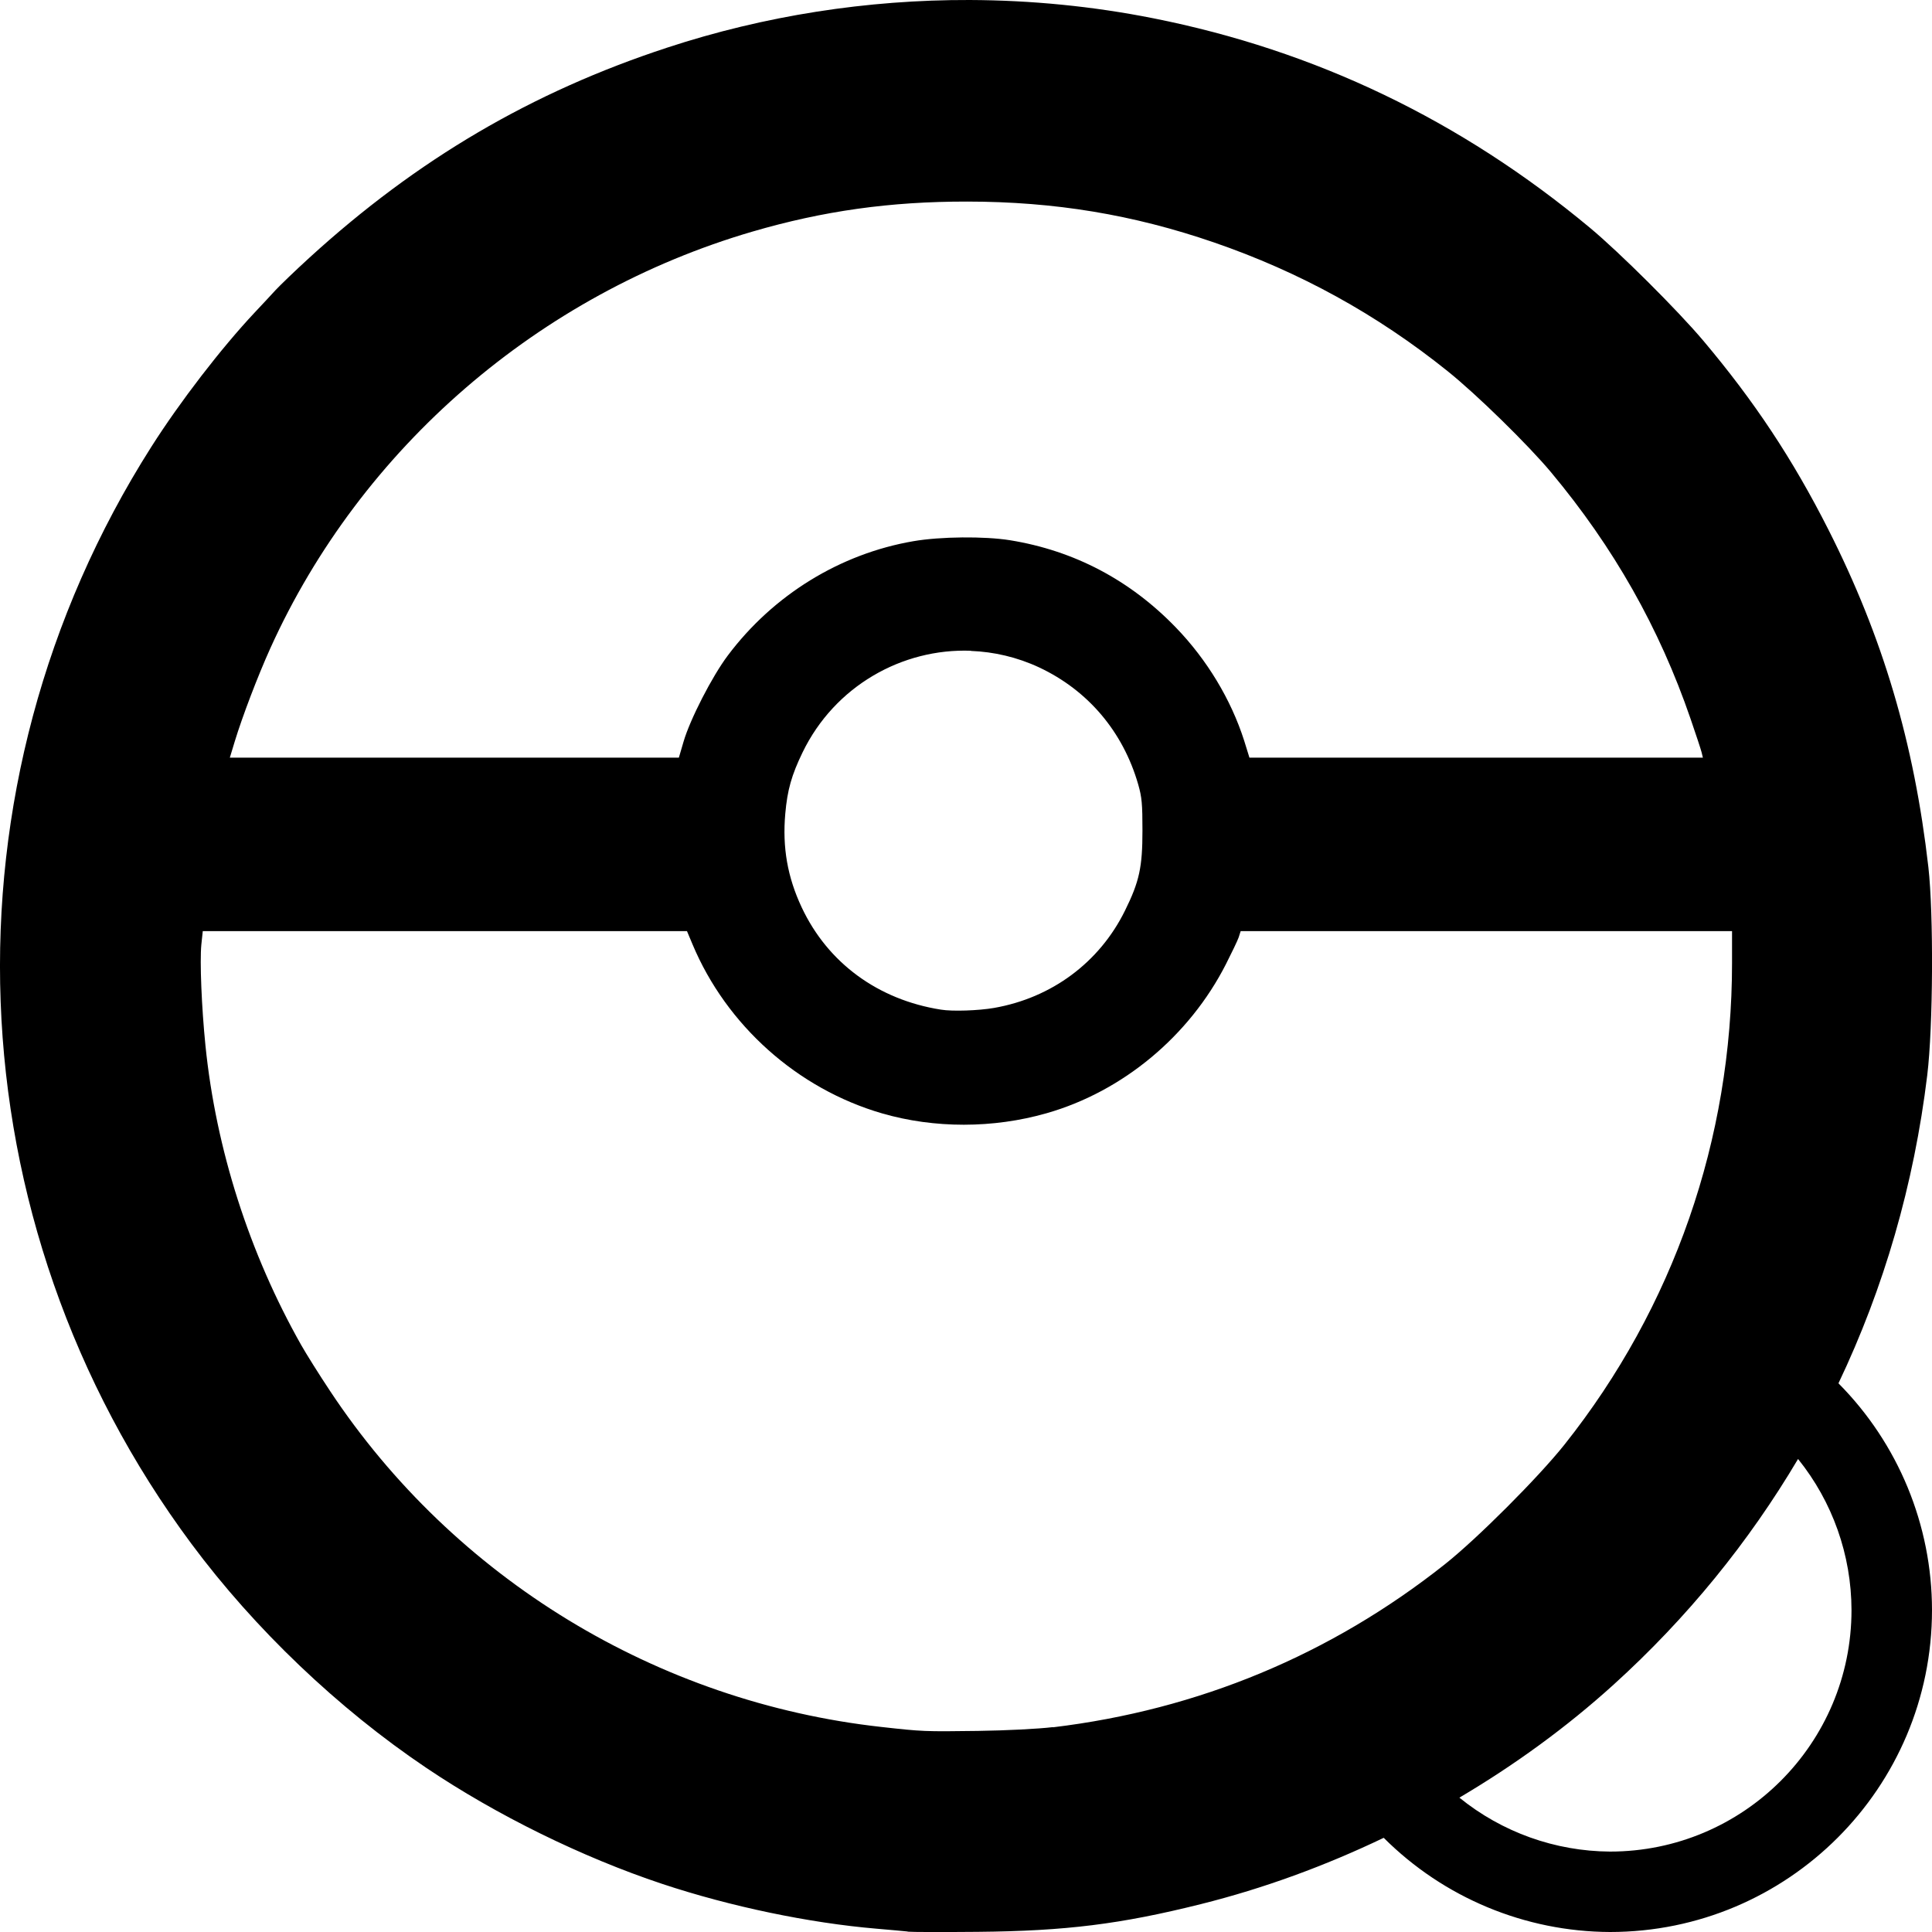
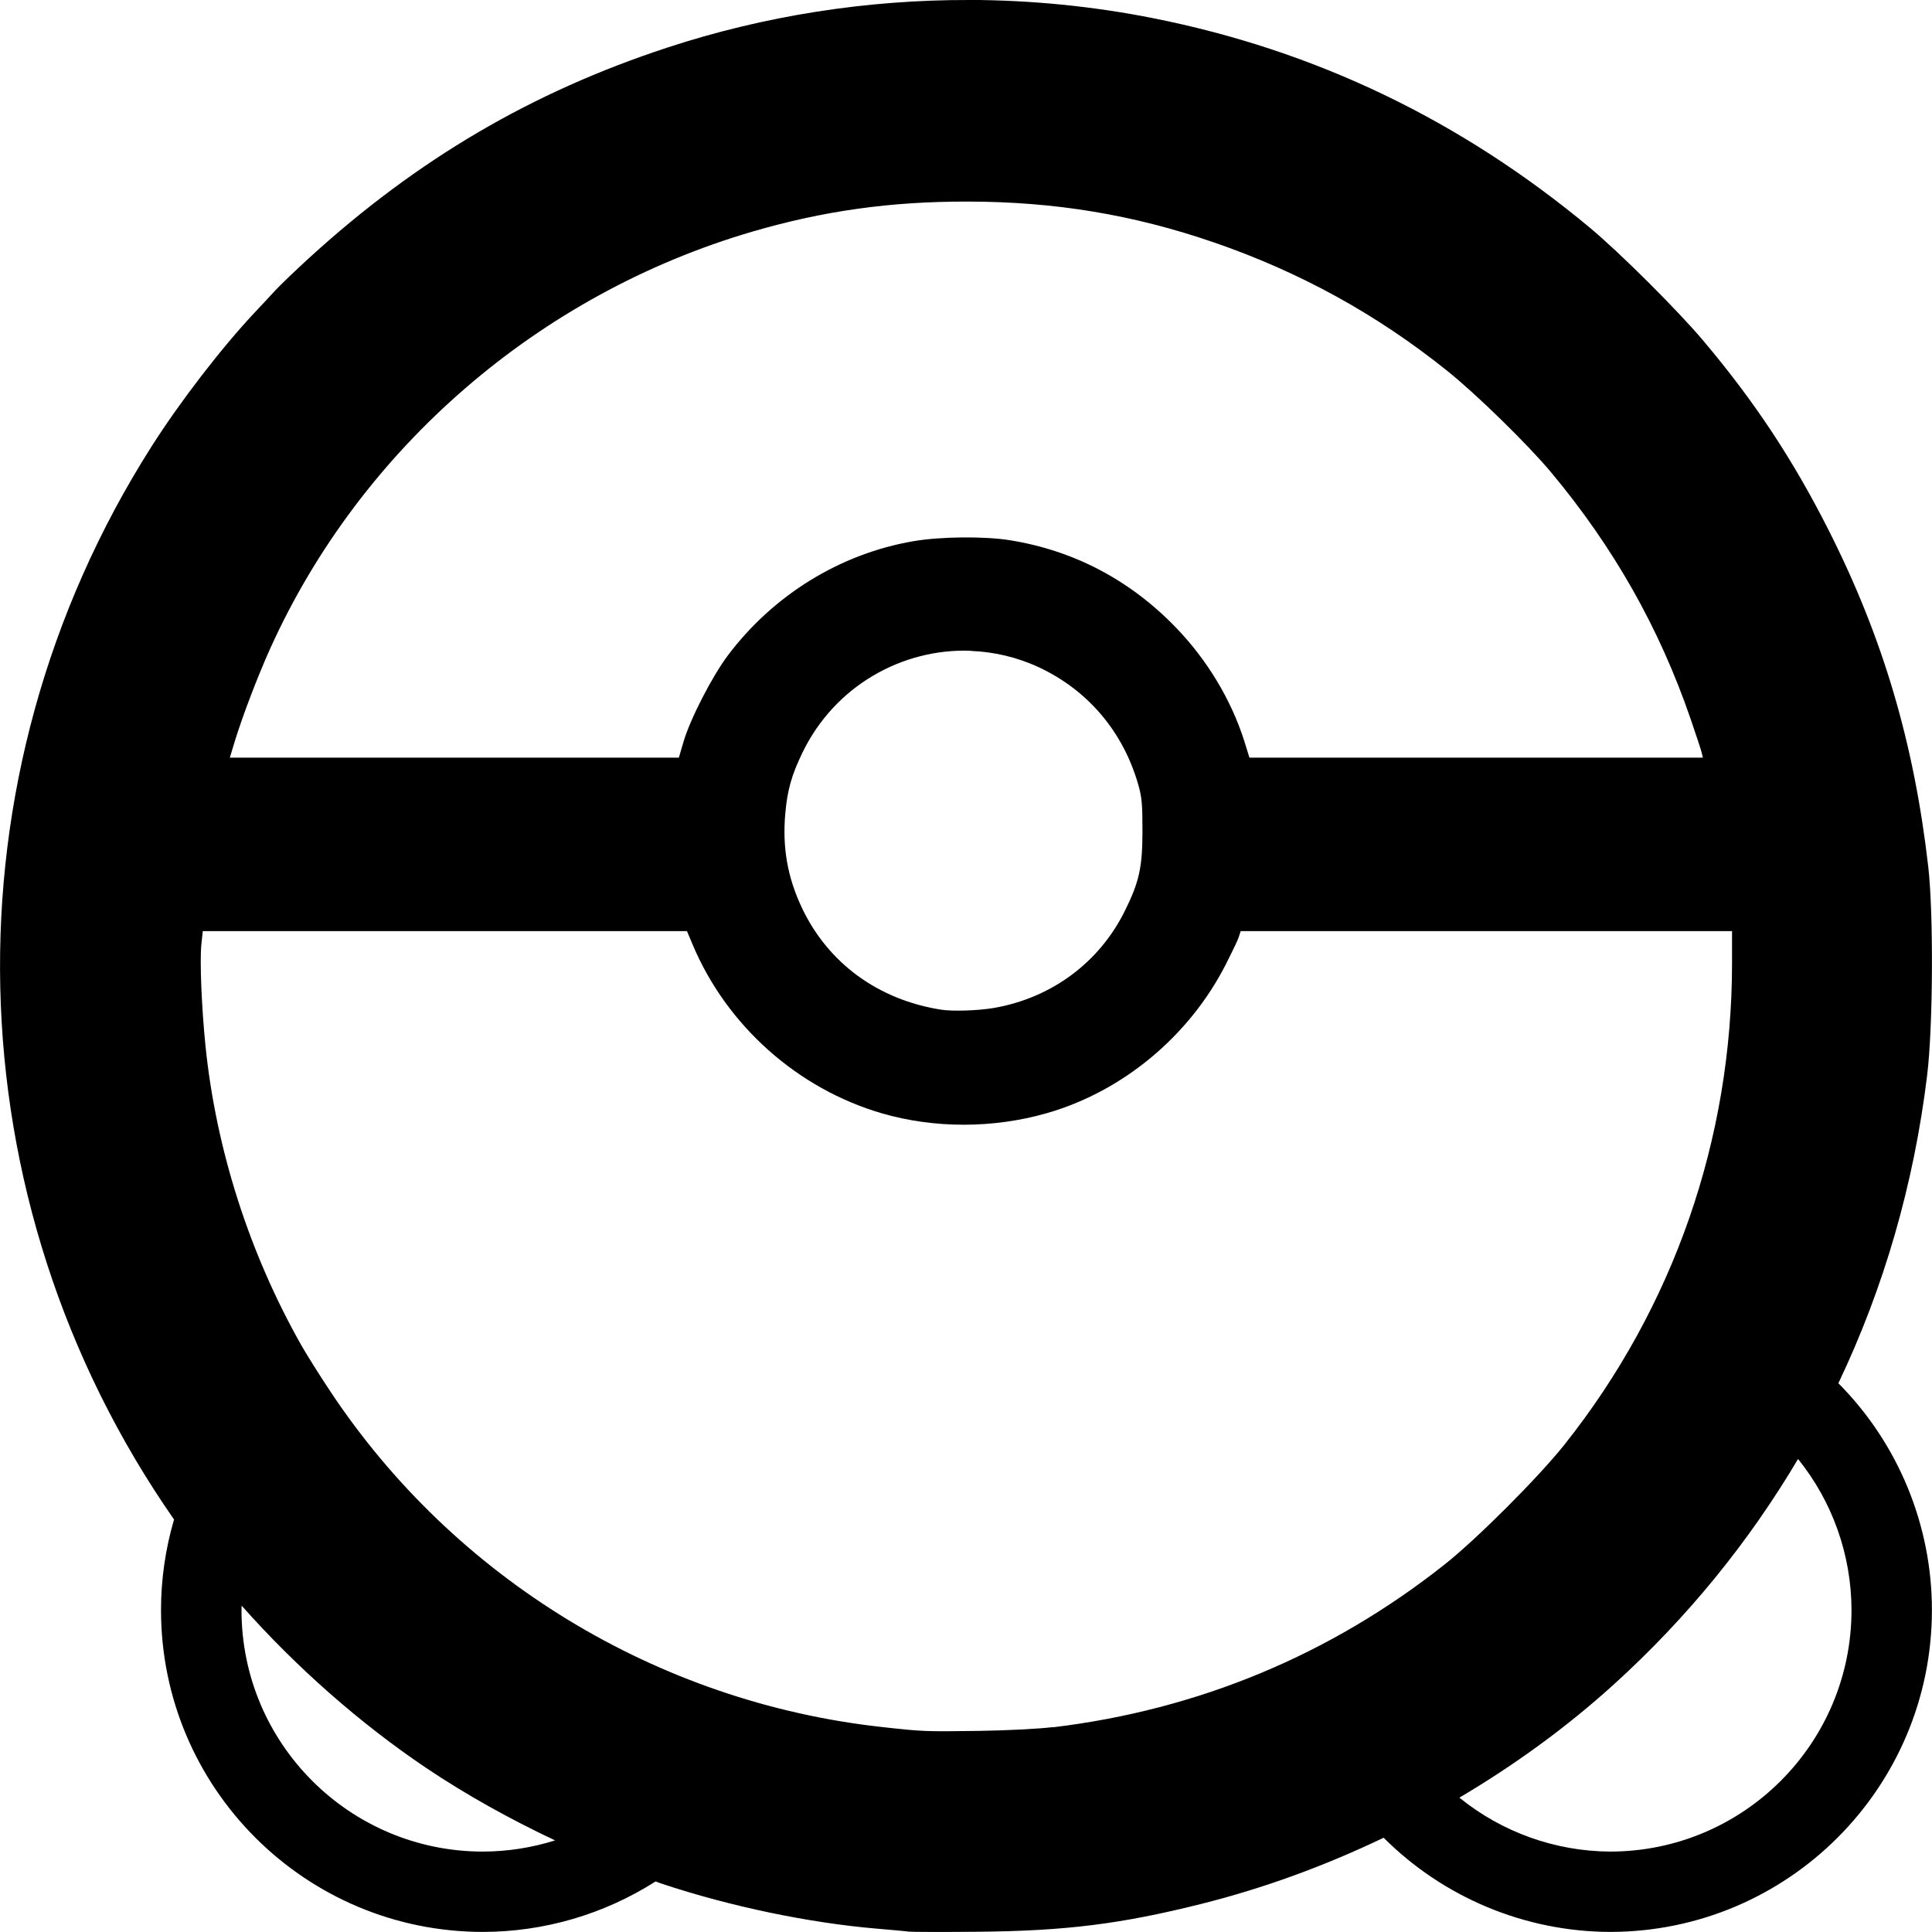
<svg xmlns="http://www.w3.org/2000/svg" width="24" height="24" version="1.1" viewBox="0 0 24 24">
-   <path d="m12.047 0c-1.275-0.004-2.552 0.195-3.76 0.592-1.682 0.552-3.104 1.387-4.443 2.609-0.18 0.164-0.369 0.347-0.422 0.404-0.052 0.058-0.169 0.182-0.258 0.277-0.414 0.441-0.928 1.108-1.285 1.67-2.678 4.214-2.478 9.621 0.5 13.627 0.785 1.056 1.822 2.046 2.918 2.783 0.872 0.587 1.934 1.109 2.928 1.44 0.848 0.282 1.827 0.486 2.664 0.557 0.166 0.014 0.34 0.03 0.387 0.035v0.002c0.047 0.005 0.438 0.006 0.871 0.002 1.092-0.01 1.777-0.096 2.769-0.344 0.785-0.196 1.546-0.476 2.273-0.824a4 4 0 0 0 2.811 1.17 4 4 0 0 0 4-4 4 4 0 0 0-1.162-2.816c0.564-1.184 0.938-2.468 1.103-3.828 0.073-0.6 0.08-2.002 0.014-2.584-0.177-1.546-0.566-2.858-1.242-4.193-0.443-0.875-0.92-1.595-1.555-2.348-0.317-0.376-1.039-1.095-1.408-1.402-1.605-1.336-3.409-2.202-5.424-2.602-0.749-0.149-1.514-0.224-2.279-0.227zm-0.033 2.504c1.09 9.2e-4 2.06 0.162 3.062 0.506 1.07 0.368 2.026 0.894 2.906 1.6 0.361 0.289 1.002 0.917 1.285 1.256 0.779 0.933 1.346 1.934 1.734 3.064 0.066 0.192 0.128 0.379 0.137 0.416l0.016 0.066h-5.633l-0.066-0.213c-0.164-0.512-0.462-1.004-0.846-1.402-0.569-0.59-1.265-0.957-2.062-1.086-0.317-0.051-0.865-0.046-1.201 0.012-0.909 0.156-1.74 0.667-2.305 1.42-0.195 0.259-0.469 0.794-0.549 1.068l-0.059 0.201h-5.578l0.061-0.201c0.094-0.309 0.286-0.813 0.443-1.16 1.126-2.488 3.338-4.399 5.988-5.174 0.88-0.257 1.71-0.374 2.666-0.373zm0.047 5.582c0.285 0.011 0.574 0.077 0.848 0.205 0.607 0.285 1.042 0.799 1.23 1.453 0.046 0.16 0.053 0.245 0.053 0.574 0 0.453-0.038 0.632-0.217 0.994-0.317 0.644-0.911 1.084-1.627 1.209-0.19 0.033-0.514 0.045-0.66 0.021-0.781-0.123-1.404-0.58-1.728-1.268-0.178-0.378-0.242-0.747-0.205-1.166 0.026-0.295 0.078-0.479 0.215-0.762 0.399-0.823 1.236-1.294 2.092-1.262zm-9.543 3.481h6.016l0.068 0.162c0.423 1.01 1.306 1.797 2.356 2.102 0.649 0.188 1.379 0.188 2.043-0.002 0.946-0.27 1.773-0.958 2.228-1.852 0.071-0.14 0.143-0.289 0.158-0.332l0.025-0.078h6.104v0.395c0 2.188-0.726 4.278-2.082 5.984-0.324 0.407-1.087 1.171-1.488 1.488-1.416 1.122-3.061 1.806-4.865 2.023l-0.002-0.002c-0.181 0.022-0.577 0.042-0.932 0.047-0.663 0.009-0.686 0.008-1.197-0.049-2.786-0.309-5.308-1.845-6.85-4.174-0.137-0.206-0.297-0.462-0.357-0.568-0.646-1.141-1.061-2.438-1.191-3.725-0.048-0.475-0.071-1.045-0.051-1.25l0.018-0.17zm19.818 6.557a3 3 0 0 1 0.664 1.877 3 3 0 0 1-3 3 3 3 0 0 1-1.871-0.67c0.685-0.405 1.33-0.873 1.916-1.404 0.916-0.83 1.681-1.773 2.291-2.803z" />
+   <path d="m12.047 0c-1.275-0.004-2.552 0.195-3.76 0.592-1.682 0.552-3.104 1.387-4.443 2.609-0.18 0.164-0.369 0.347-0.422 0.404-0.052 0.058-0.169 0.182-0.258 0.277-0.414 0.441-0.928 1.108-1.285 1.67-2.611 4.109-2.485 9.352 0.283 13.324a4 4 0 0 0-0.162 1.123 4 4 0 0 0 4 4 4 4 0 0 0 2.144-0.627c0.026 0.009 0.054 0.021 0.08 0.029 0.848 0.282 1.827 0.486 2.664 0.557 0.166 0.014 0.34 0.03 0.387 0.035v0.002c0.047 0.005 0.438 0.006 0.871 0.002 1.092-0.01 1.777-0.096 2.769-0.344 0.785-0.196 1.546-0.476 2.273-0.824a4 4 0 0 0 2.811 1.17 4 4 0 0 0 4-4 4 4 0 0 0-1.162-2.816c0.564-1.184 0.938-2.468 1.103-3.828 0.073-0.6 0.08-2.002 0.014-2.584-0.177-1.546-0.566-2.858-1.242-4.193-0.443-0.875-0.92-1.595-1.555-2.348-0.317-0.376-1.039-1.095-1.408-1.402-1.605-1.336-3.409-2.202-5.424-2.602-0.749-0.149-1.514-0.224-2.279-0.227zm-0.033 2.504c1.09 9.2e-4 2.06 0.162 3.062 0.506 1.07 0.368 2.027 0.894 2.906 1.6 0.361 0.289 1.002 0.917 1.285 1.256 0.779 0.933 1.346 1.934 1.734 3.064 0.066 0.192 0.128 0.379 0.137 0.416l0.016 0.066h-5.633l-0.066-0.213c-0.164-0.512-0.462-1.004-0.846-1.402-0.569-0.59-1.265-0.957-2.062-1.086-0.317-0.051-0.865-0.046-1.201 0.012-0.909 0.156-1.74 0.668-2.305 1.42-0.195 0.259-0.469 0.794-0.549 1.068l-0.059 0.201h-5.578l0.061-0.201c0.094-0.309 0.286-0.813 0.443-1.16 1.126-2.488 3.338-4.399 5.988-5.174 0.88-0.257 1.71-0.374 2.666-0.373zm0.047 5.582c0.285 0.011 0.574 0.077 0.848 0.205 0.607 0.285 1.042 0.799 1.23 1.453 0.046 0.16 0.053 0.245 0.053 0.574 0 0.453-0.038 0.632-0.217 0.994-0.317 0.644-0.911 1.084-1.627 1.209-0.19 0.033-0.514 0.045-0.66 0.021-0.781-0.123-1.404-0.58-1.728-1.268-0.178-0.378-0.242-0.747-0.205-1.166 0.026-0.295 0.078-0.479 0.215-0.762 0.399-0.823 1.236-1.294 2.092-1.262zm-9.543 3.481h6.016l0.068 0.162c0.423 1.01 1.306 1.797 2.356 2.102 0.649 0.188 1.379 0.188 2.043-0.002 0.946-0.27 1.773-0.958 2.228-1.852 0.071-0.14 0.143-0.289 0.158-0.332l0.025-0.078h6.104v0.395c0 2.188-0.726 4.278-2.082 5.984-0.324 0.407-1.087 1.171-1.488 1.488-1.416 1.122-3.061 1.806-4.865 2.023l-0.002-0.002c-0.181 0.022-0.577 0.042-0.932 0.047-0.663 0.009-0.685 0.008-1.197-0.049-2.786-0.309-5.308-1.845-6.85-4.174-0.137-0.206-0.297-0.462-0.357-0.568-0.646-1.141-1.061-2.438-1.191-3.725-0.048-0.475-0.071-1.045-0.051-1.25l0.018-0.17zm19.818 6.557a3 3 0 0 1 0.664 1.877 3 3 0 0 1-3 3 3 3 0 0 1-1.871-0.67c0.685-0.405 1.33-0.873 1.916-1.404 0.916-0.83 1.681-1.773 2.291-2.803zm-19.334 1.822c0.676 0.763 1.469 1.462 2.295 2.018 0.488 0.328 1.036 0.633 1.598 0.898a3 3 0 0 1-0.895 0.139 3 3 0 0 1-3-3 3 3 0 0 1 0.002-0.055z" />
</svg>
